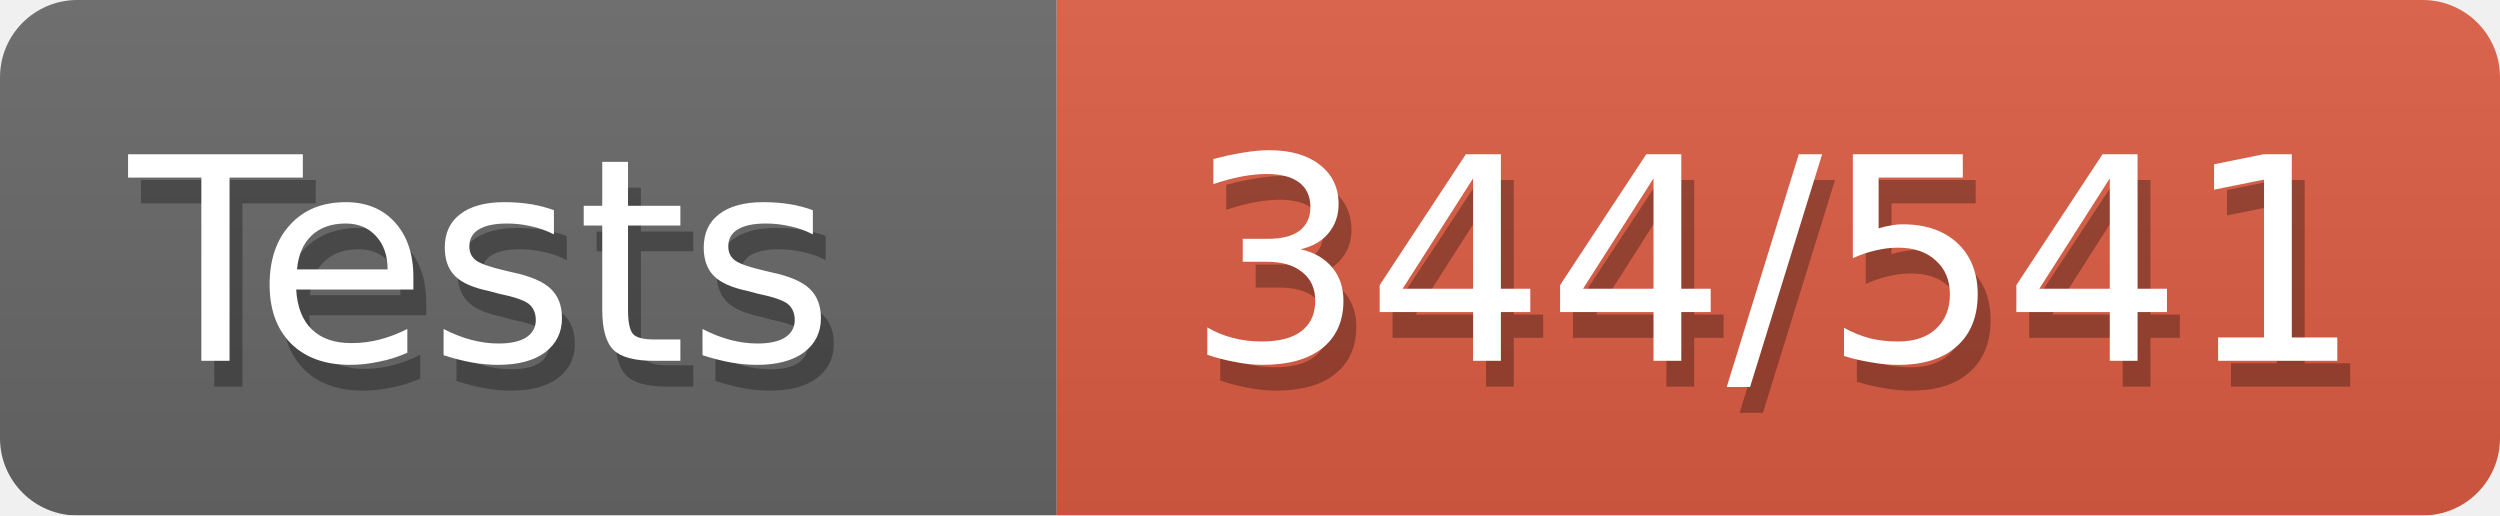
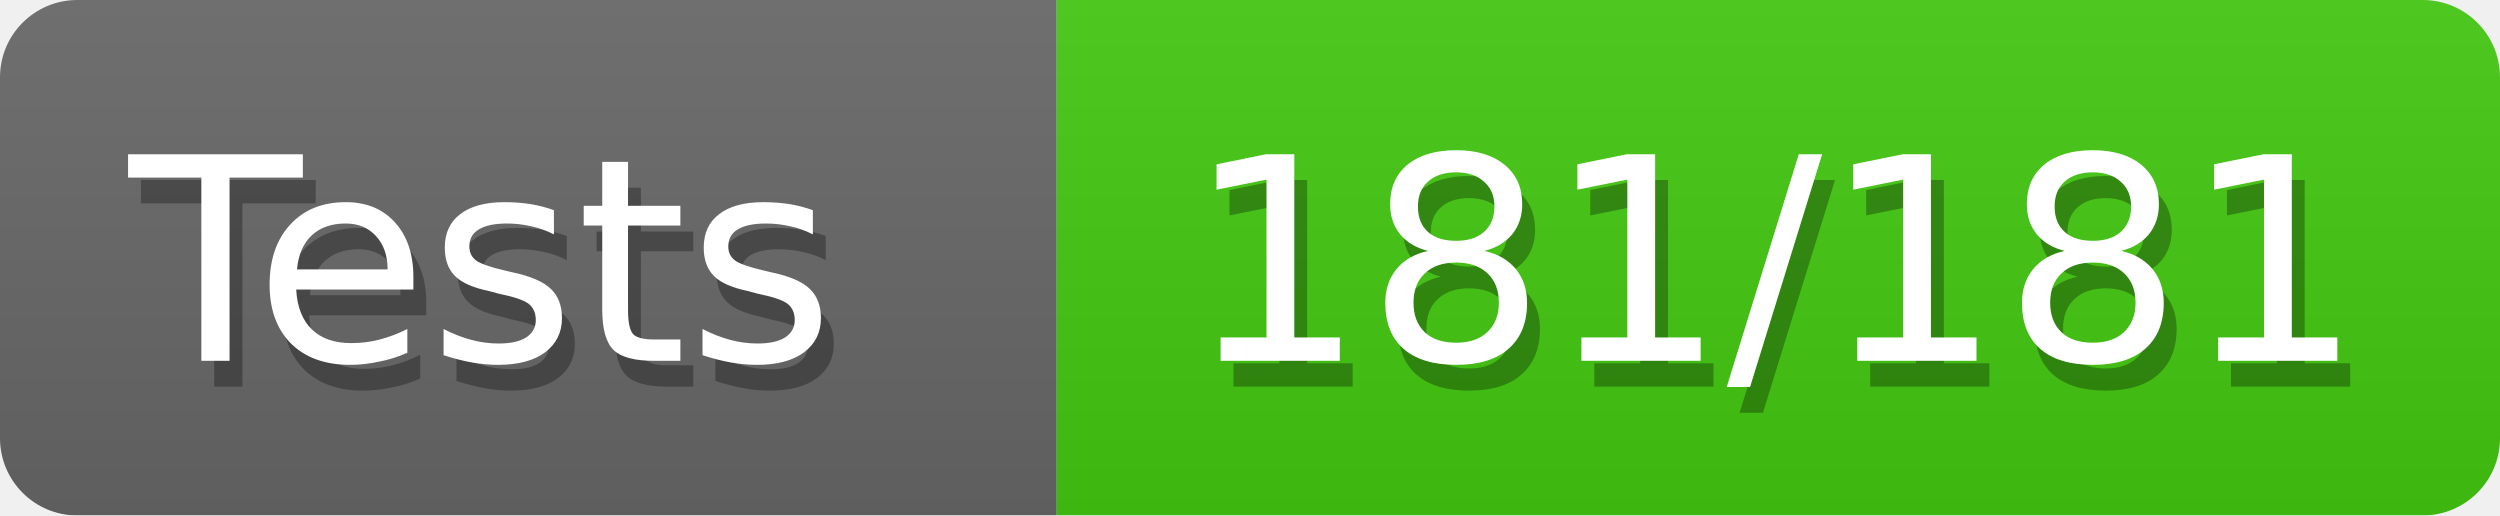
<svg xmlns="http://www.w3.org/2000/svg" width="97" height="20">
  <defs>
    <style>text{font-size:11px;font-family:Verdana,DejaVu Sans,Geneva,sans-serif}text.shadow{fill:#010101;fill-opacity:.3}text.high{fill:#fff}</style>
    <linearGradient id="smooth" x2="0" y2="100%">
      <stop offset="0" stop-color="#aaa" stop-opacity=".1" />
      <stop offset="1" stop-opacity=".1" />
    </linearGradient>
    <mask id="round">
      <rect width="100%" height="100%" fill="#fff" rx="3" />
    </mask>
  </defs>
  <g id="bg" mask="url(#round)">
    <path fill="#696969" d="M0 0h41v20H0z" />
-     <path fill="#e05d44" d="M41 0h56v20H41z" />
+     <path fill="#4c1" d="M41 0h56v20H41z" />
    <path fill="url(#smooth)" d="M0 0h97v20H0z" />
  </g>
  <g id="fg">
    <text x="5.5" y="15" class="shadow">Tests</text>
    <text x="5" y="14" class="high">Tests</text>
-     <text x="46.5" y="15" class="shadow">344/541</text>
-     <text x="46" y="14" class="high">344/541</text>
+     <text x="46.5" y="15" class="shadow">181/181</text>
+     <text x="46" y="14" class="high">181/181</text>
  </g>
</svg>
